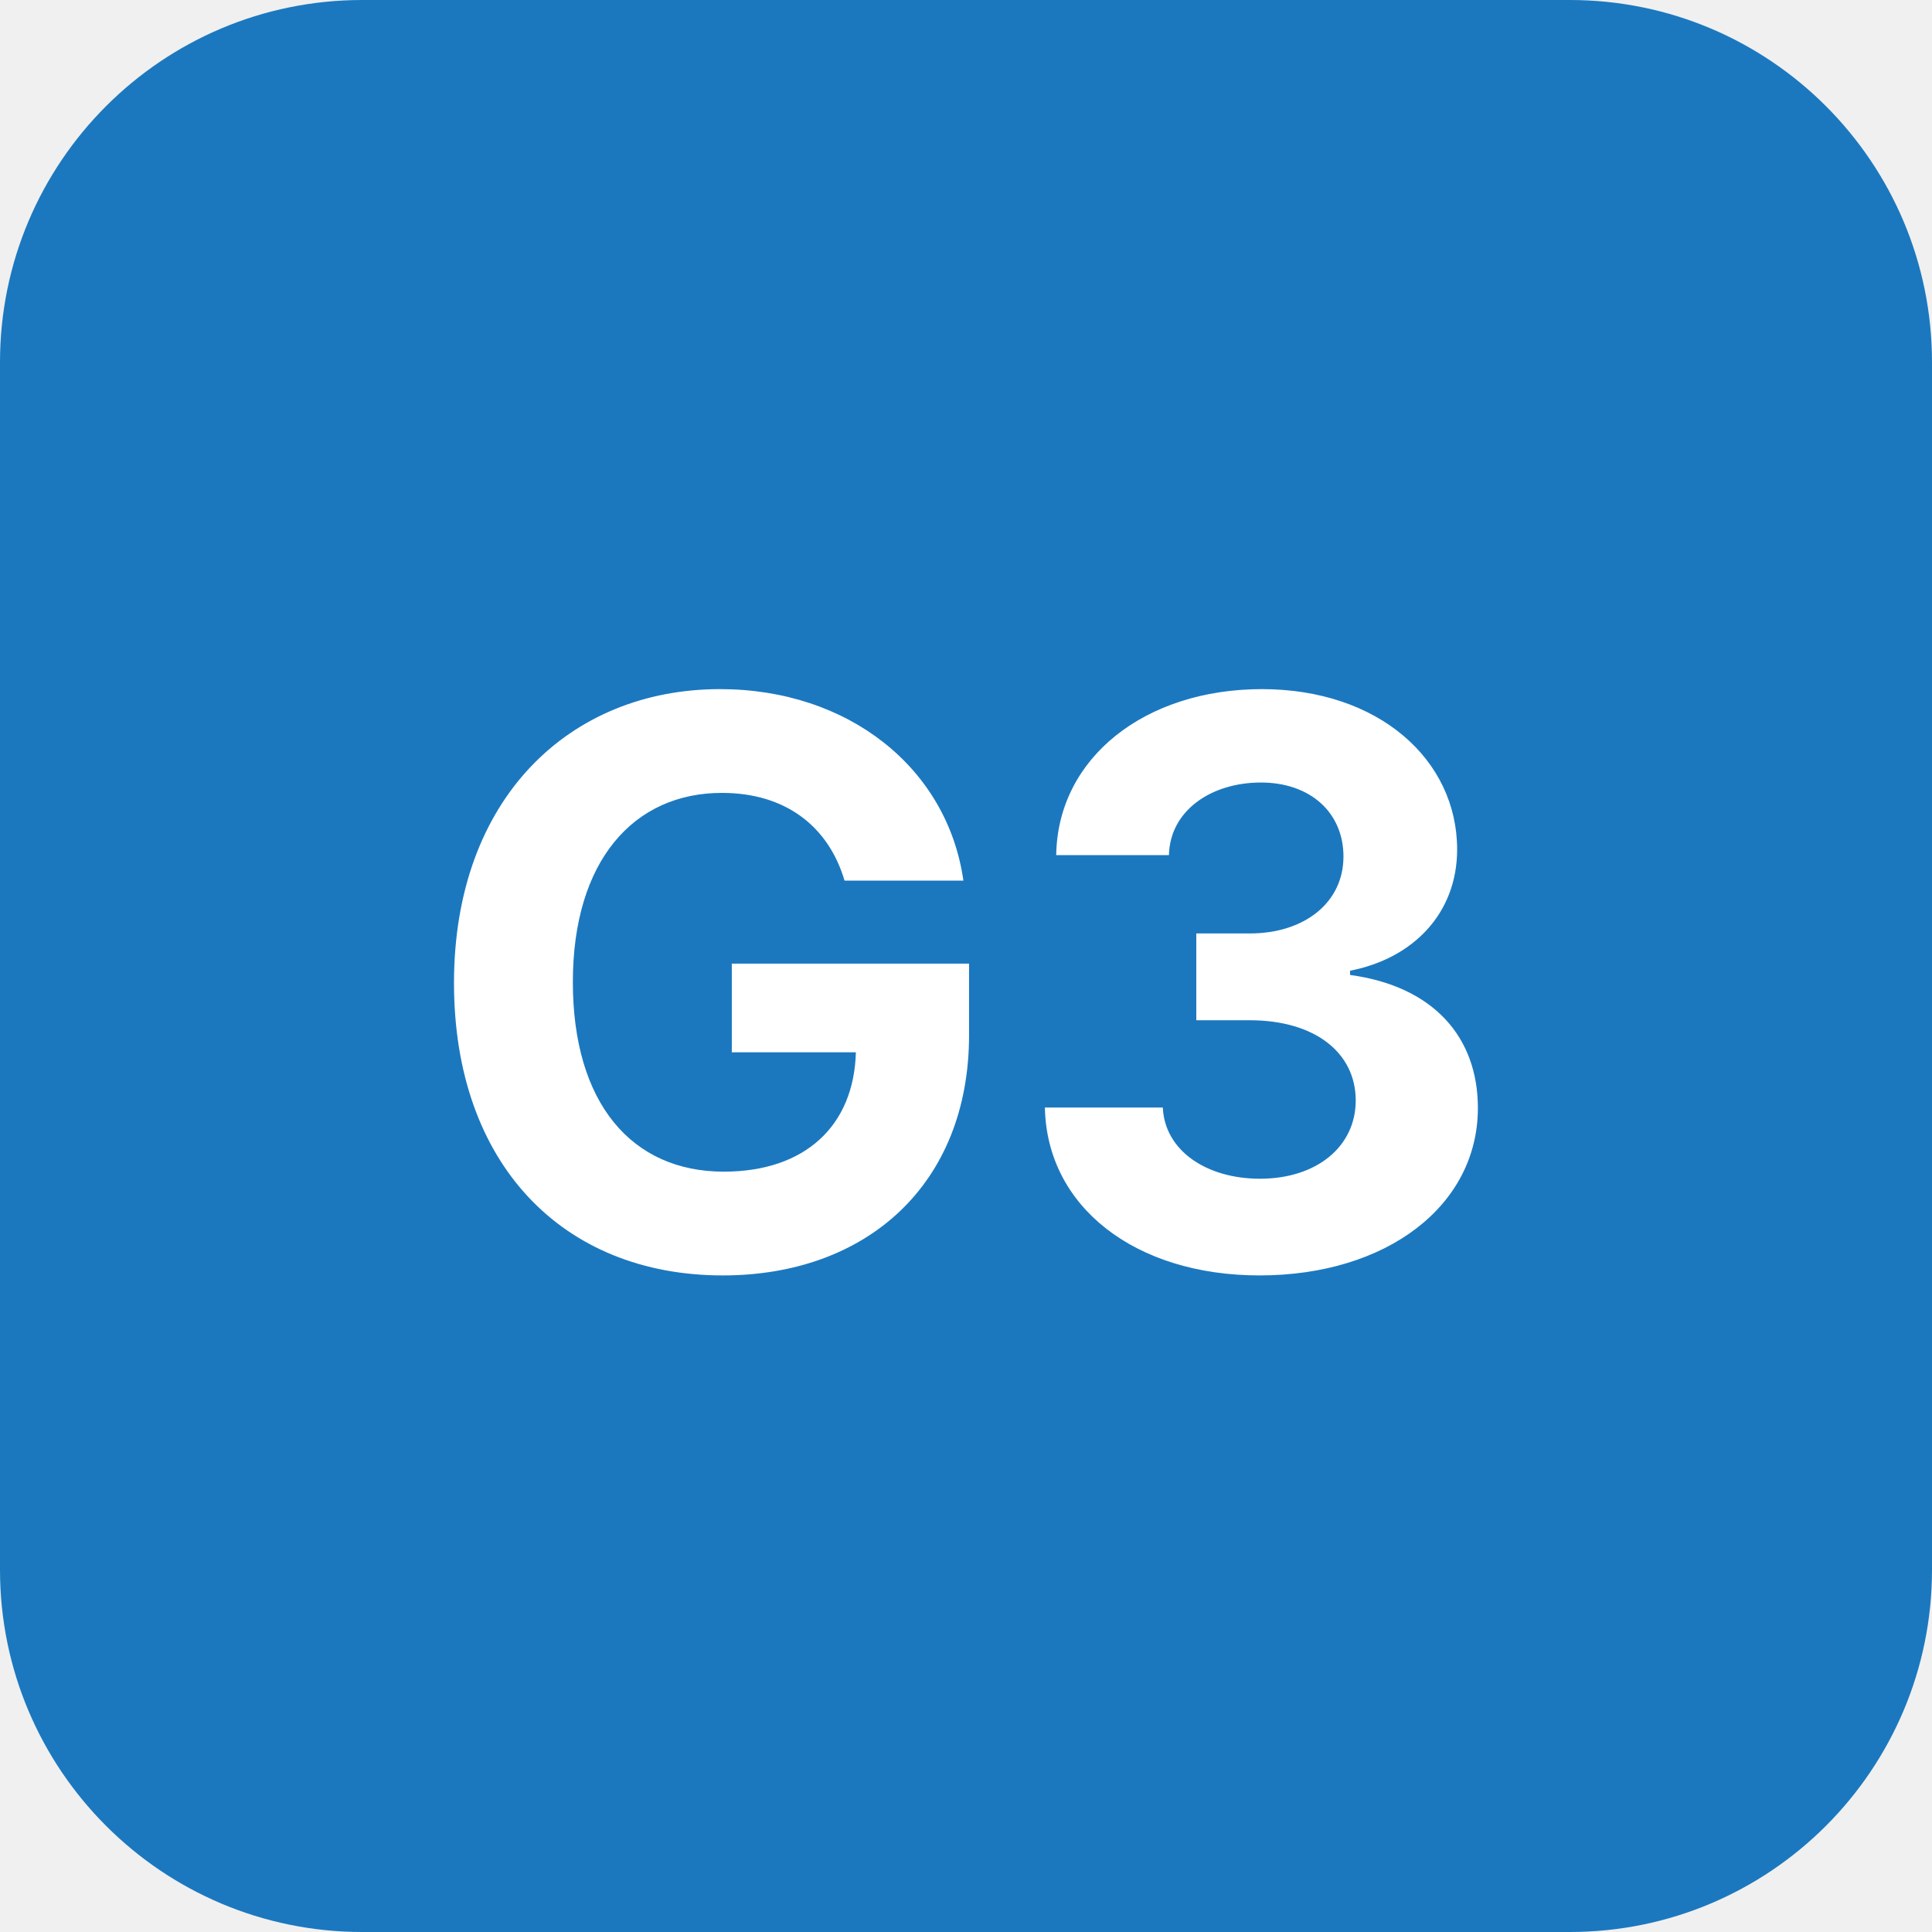
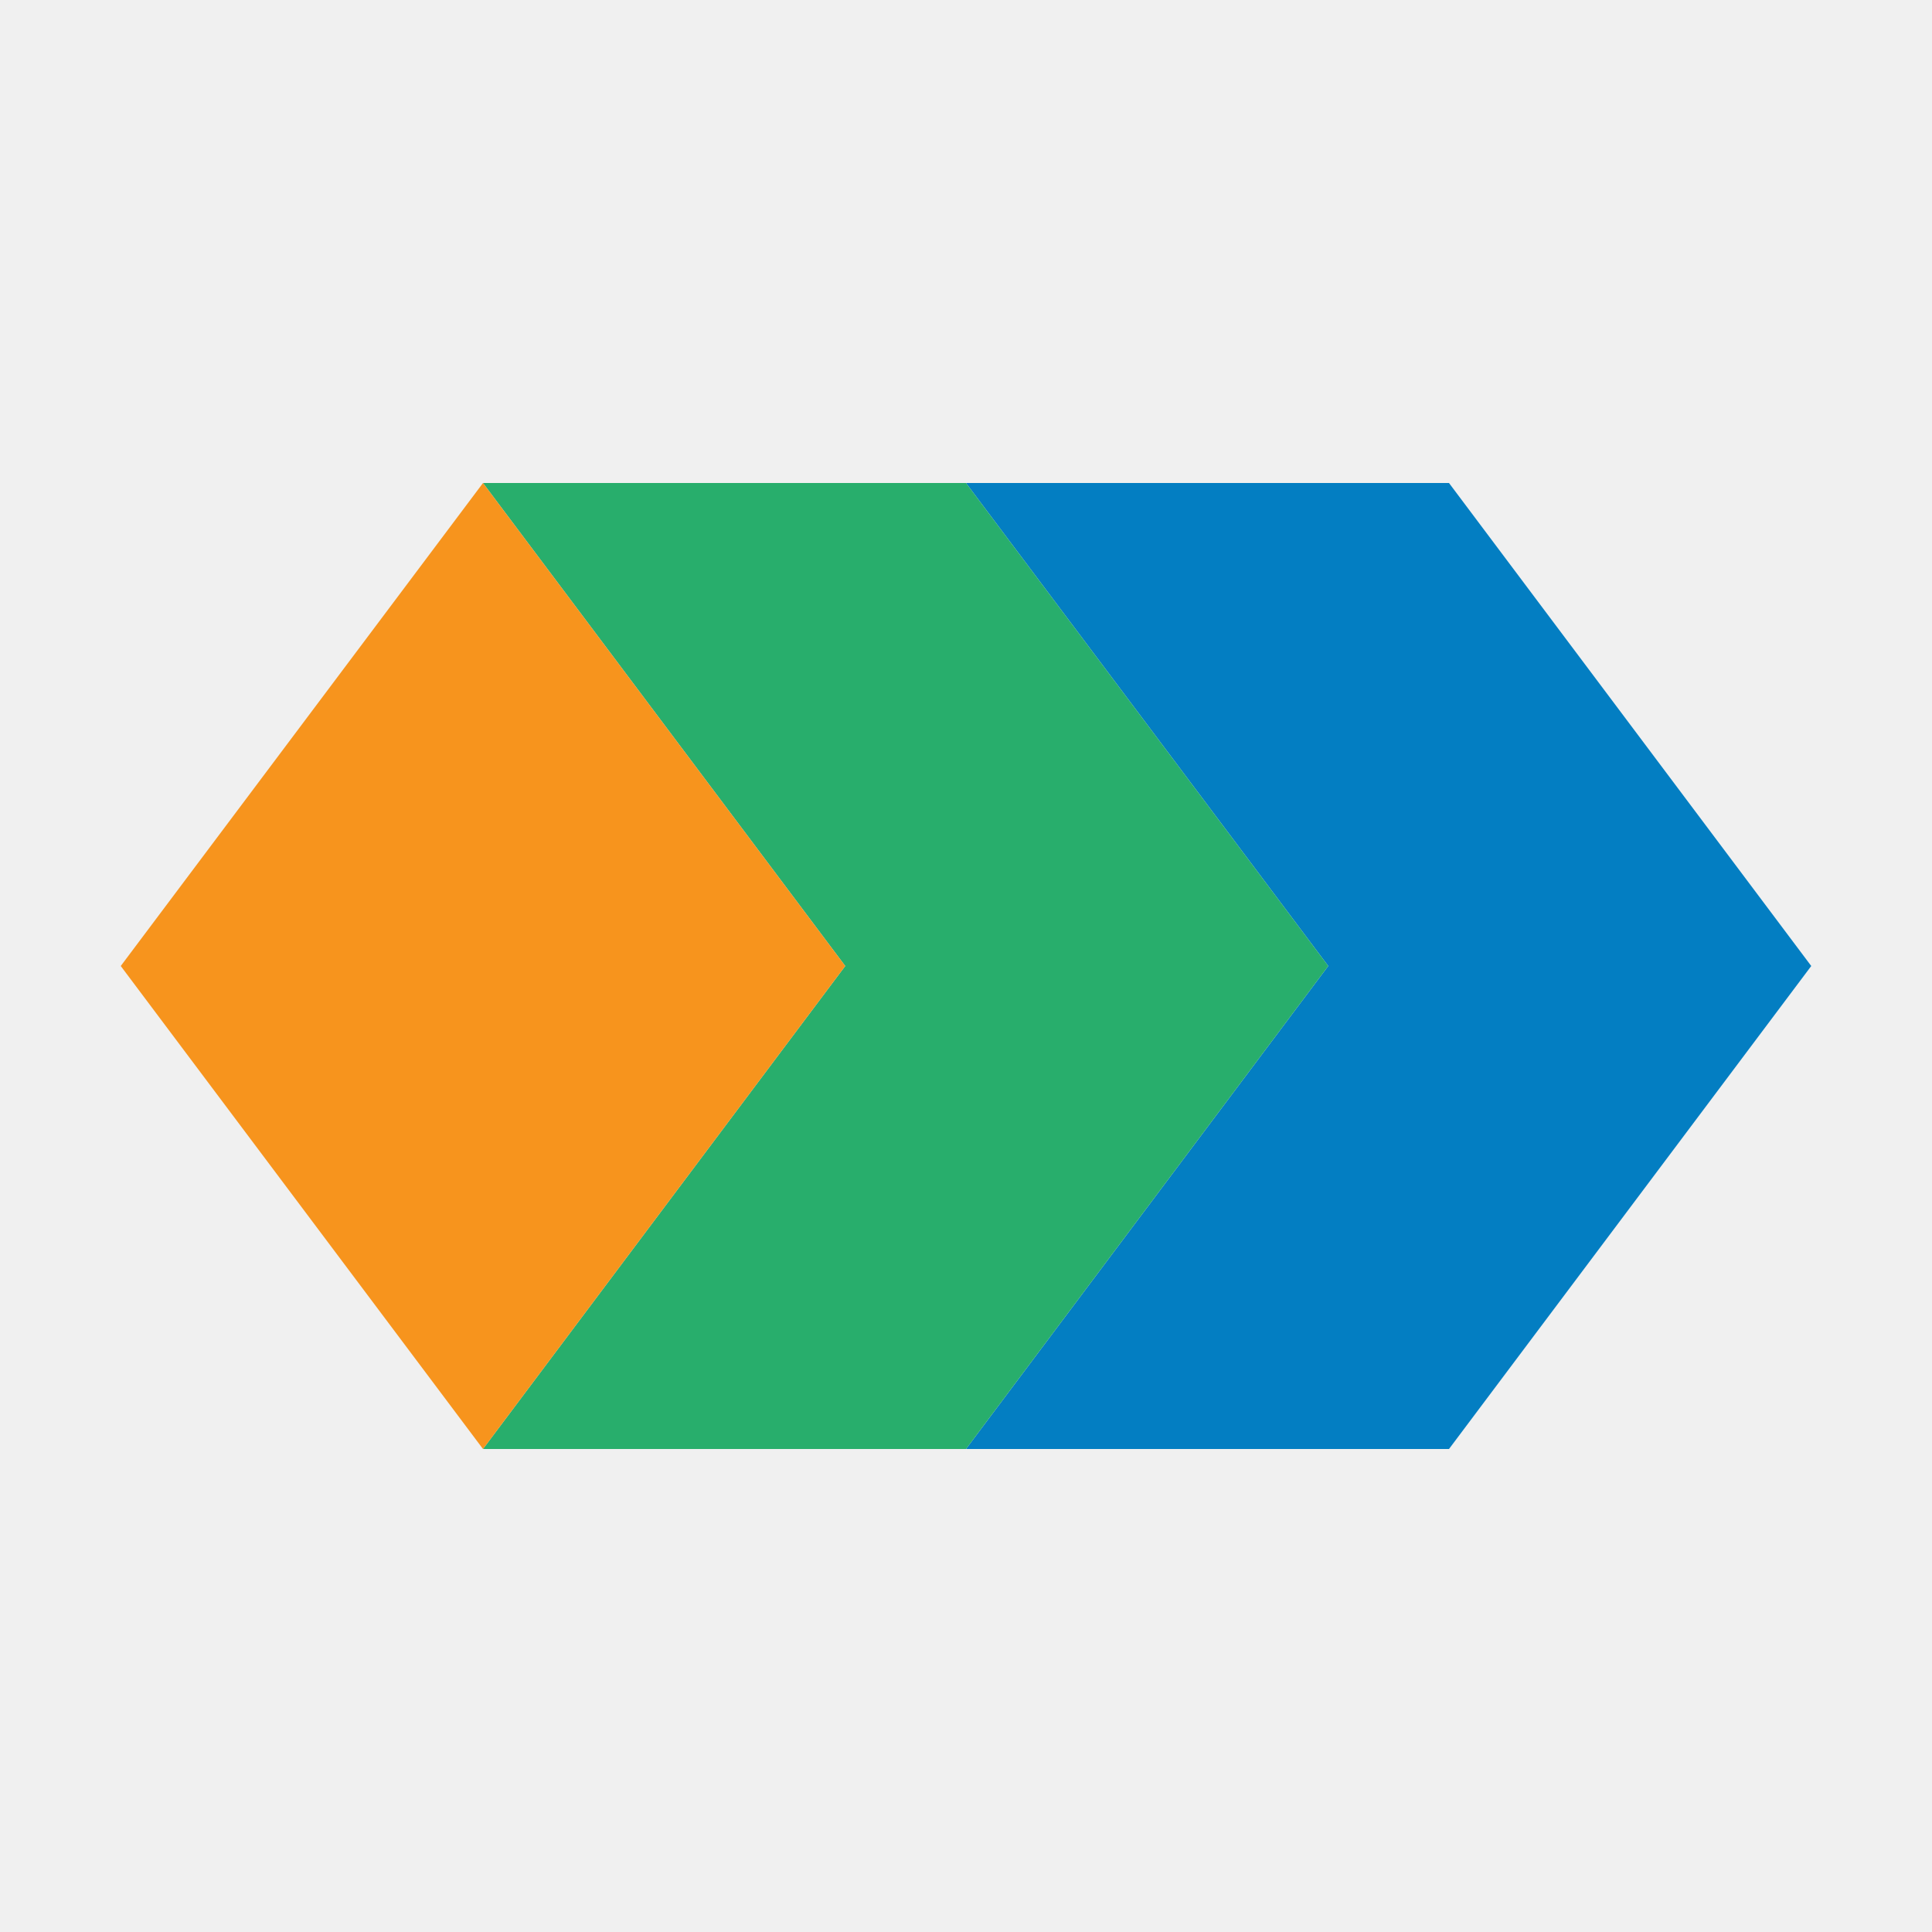
- <svg xmlns="http://www.w3.org/2000/svg" viewBox="0 0 64 64">
-   <rect width="64" height="64" rx="12" fill="#1b78bf" />
-   <text x="32" y="42" font-family="Inter, Arial, sans-serif" font-size="26" font-weight="700" fill="#ffffff" text-anchor="middle">G3</text>
+ <svg xmlns="http://www.w3.org/2000/svg" viewBox="-10 -21 160 160">
+   <path fill="#037ec2" d="M70 19 L110 19 140 59 110 99 70 99 100 59 Z" />
+   <path fill="#28ae6c" d="M30 19 L70 19 100 59 70 99 30 99 60 59 Z" />
+   <path fill="#f7941d" d="M30 19 L60 59 30 99 0 59 Z" />
</svg>
